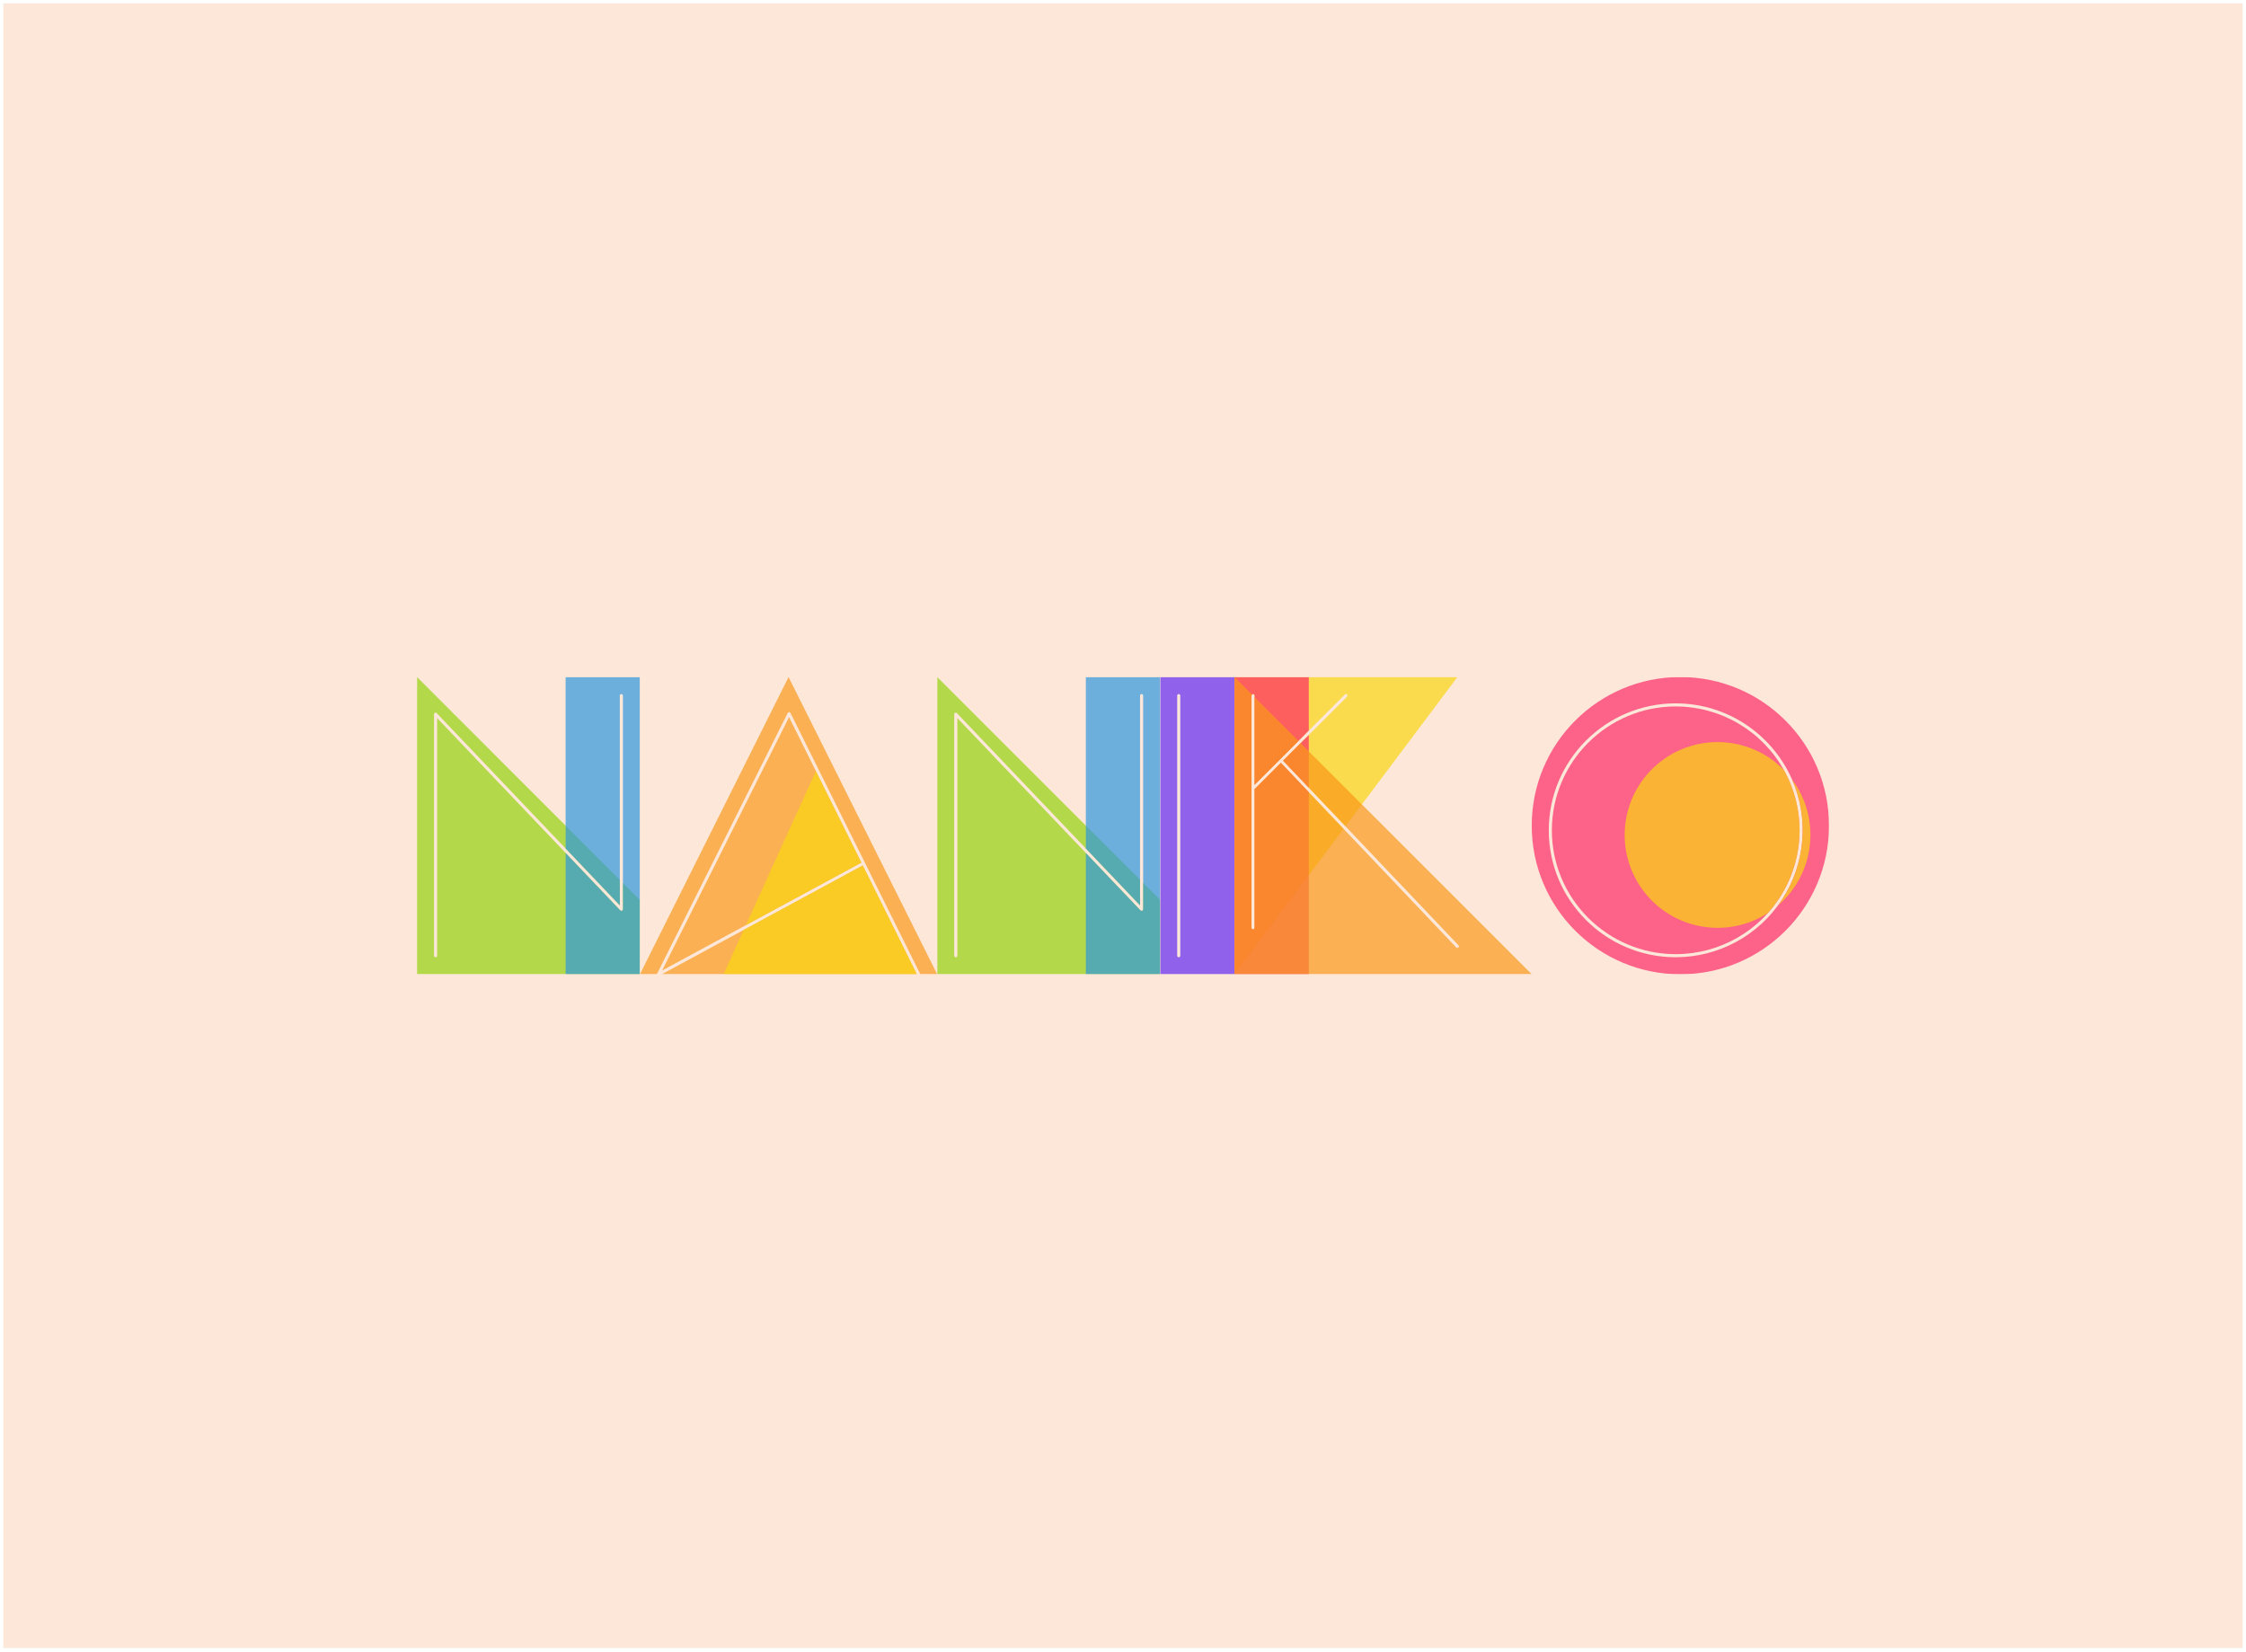
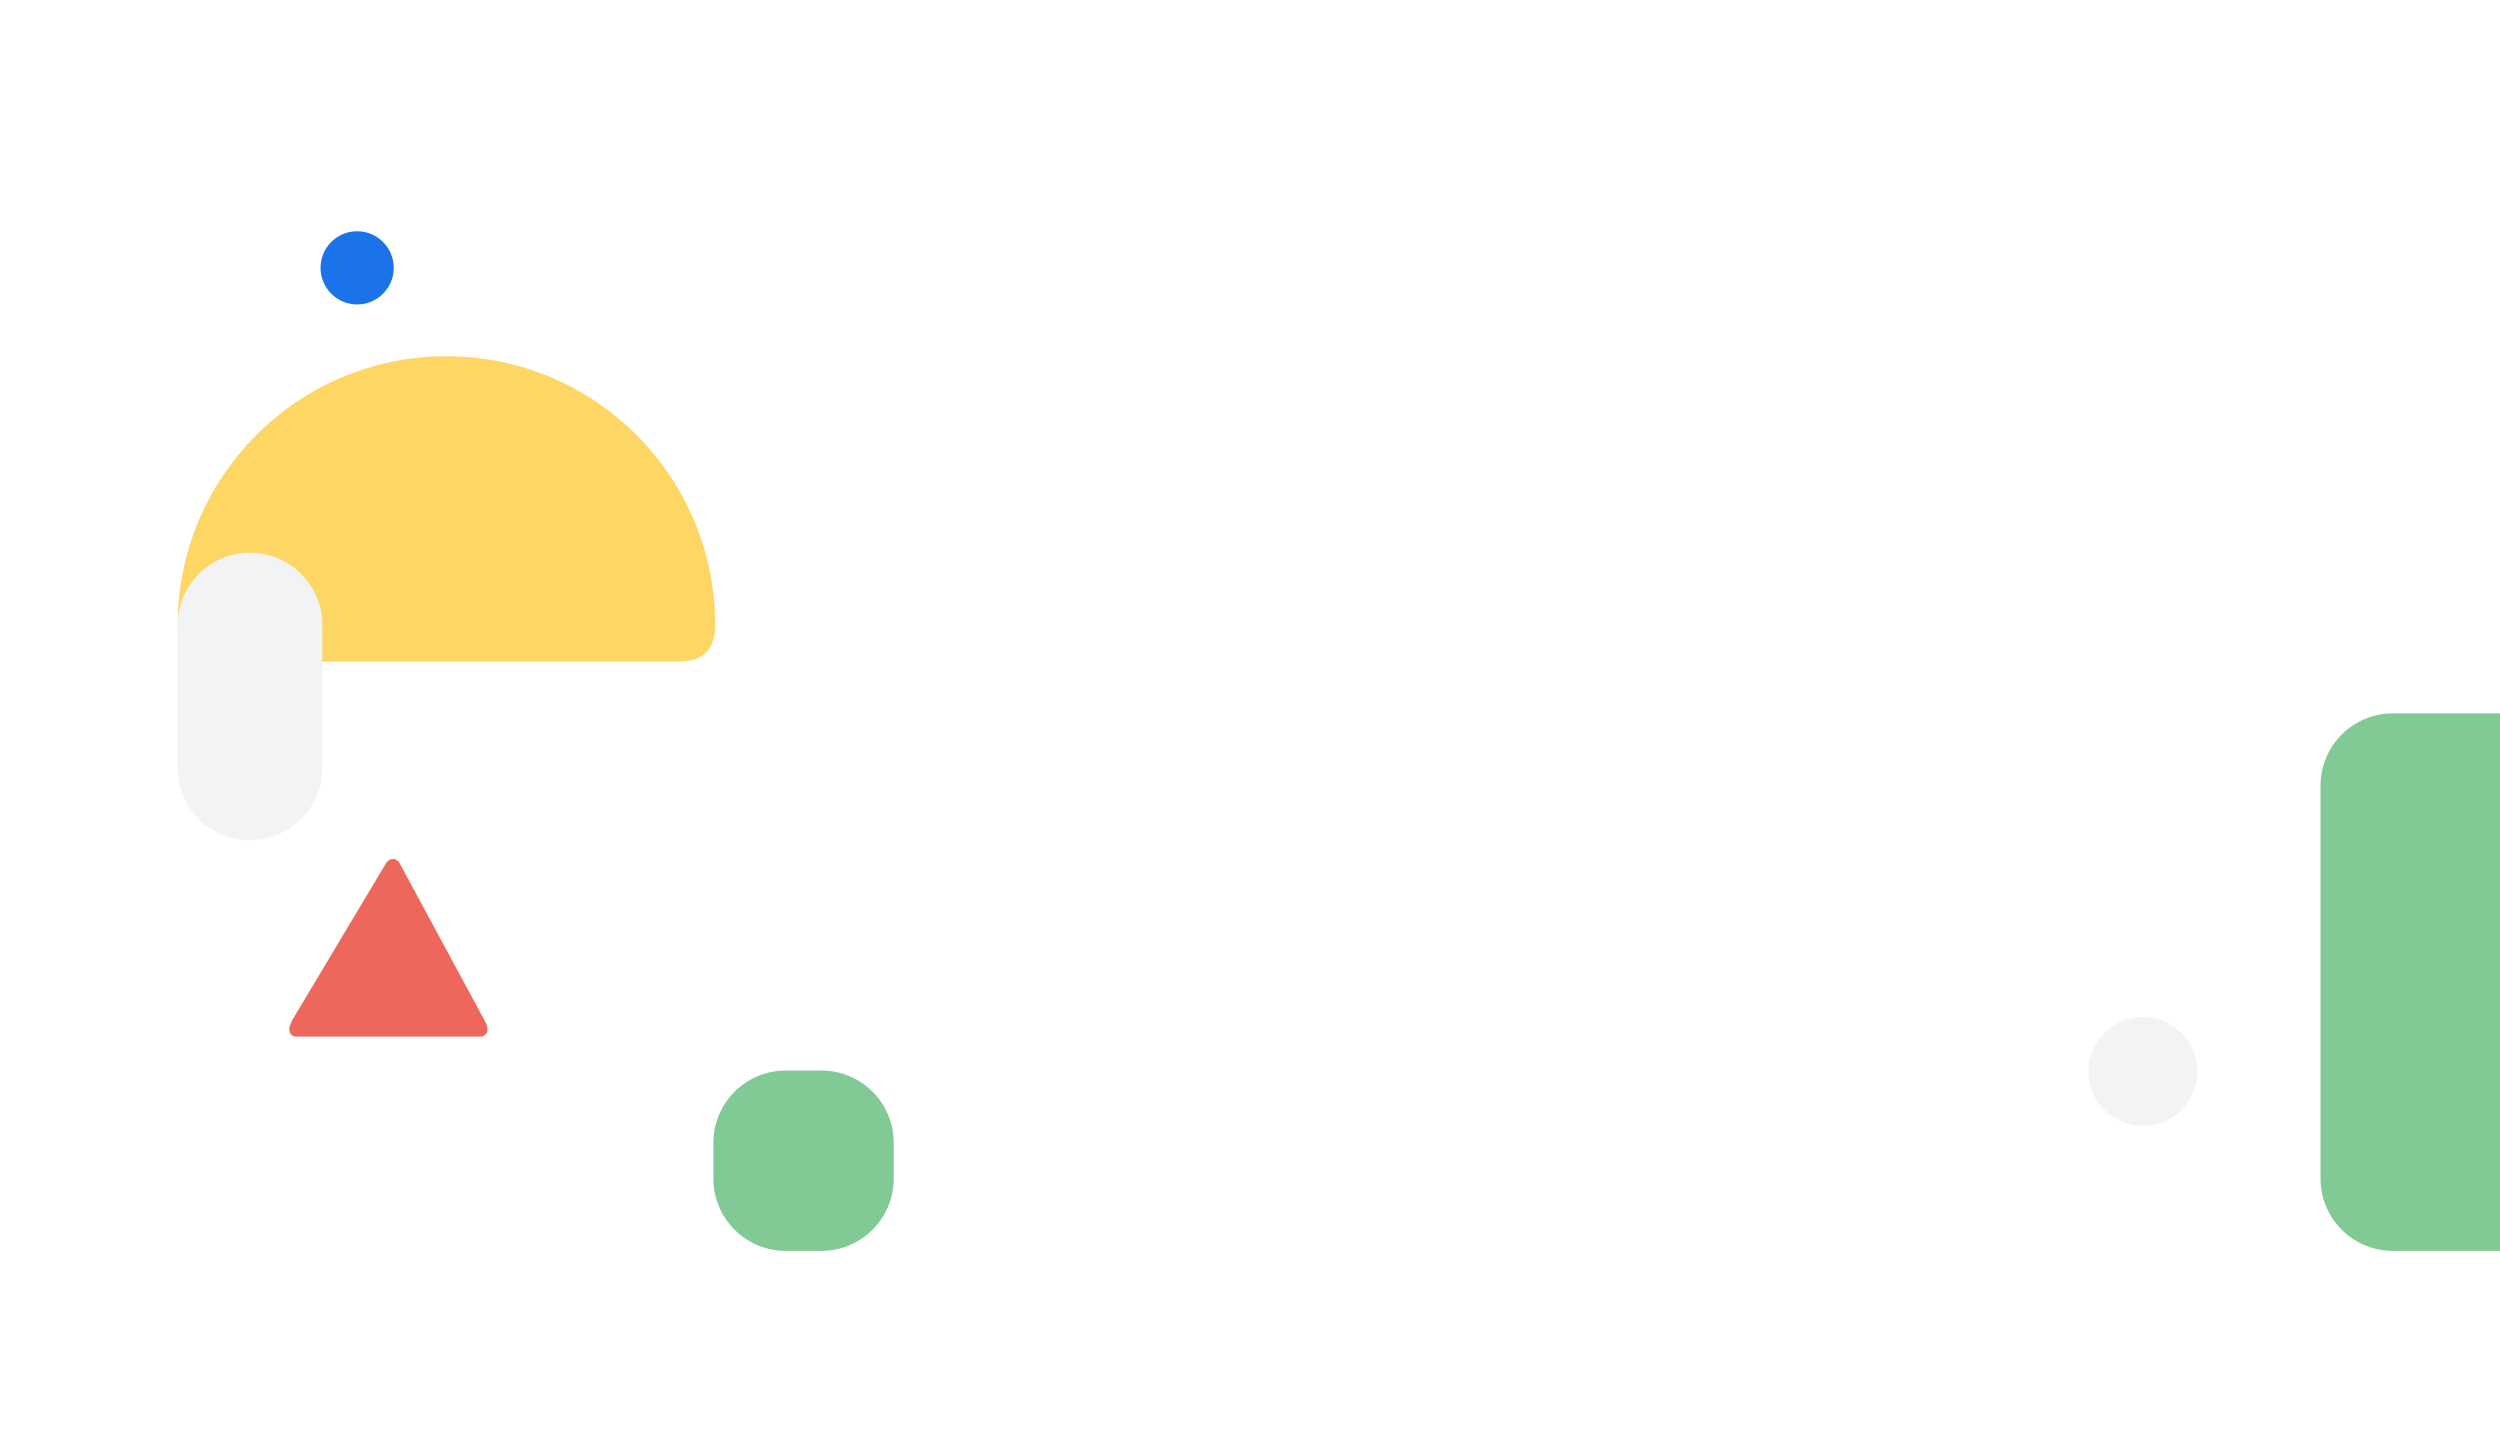
- <svg xmlns="http://www.w3.org/2000/svg" width="340" height="250" color-interpolation-filters="sRGB" preserveAspectRatio="xMidYMid meet" version="1.0">
-   <g>
-     <rect stroke="#feffff" id="svg_13" class="background" fill="#fce7d9" height="100%" width="100%" y="0" x="0" />
-     <g id="svg_14" class="iconlettersvg-g iconlettersvg" fill="#333">
-       <g id="svg_15">
-         <g id="svg_16" class="tp-name">
-           <g id="svg_17" transform="translate(63.125 102.5) scale(1 1)">
-             <g id="svg_18">
-               <g id="svg_19" class="name-imagesvg">
-                 <g id="svg_20">
-                   <rect id="svg_21" class="image-rect" height="45" width="33.75" y="0" x="0" stroke-width="2" fill-opacity="0" fill="#333" />
-                   <g id="svg_1">
-                     <svg id="svg_22" class="image-svg-svg primary" filtersec="colorsb7845553639" height="45" width="33.75" y="0" x="0">
-                       <g id="svg_2">
-                         <svg id="svg_23" viewBox="0 0 351 468">
-                           <path id="svg_24" opacity="0.7" fill="#94d30e" d="m324.19,324.19l0,41.43a2.44,2.44 0 0 1 -4.21,1.69l-85.98,-90.31l-202.31,-212.41l0,374.16a2.44,2.44 0 0 1 -4.88,0l0,-380.25a2.44,2.44 0 0 1 4.19,-1.68l203,213.18l85.31,89.58l0,-40.27l-85.31,-85.31l-234,-234l0,468l351,0l0,-117l-26.81,-26.81z" />
-                           <path id="svg_25" opacity="0.7" fill="#2f97dd" d="m234,0l0,270l85.31,89.58l0,-330.33a2.44,2.44 0 0 1 4.88,0l0,336.37a2.44,2.44 0 0 1 -4.21,1.69l-85.98,-90.31l0,191l117,0l0,-468l-117,0z" />
-                         </svg>
-                       </g>
-                     </svg>
-                   </g>
-                 </g>
-               </g>
-             </g>
-             <g id="svg_26">
-               <g id="svg_27" class="name-imagesvg">
-                 <g id="svg_28">
-                   <rect id="svg_29" class="image-rect" height="45" width="45" y="0" x="33.75" stroke-width="2" fill-opacity="0" fill="#333" />
-                   <g id="svg_3">
-                     <svg id="svg_30" class="image-svg-svg primary" filtersec="colorsb1240972116" height="45" width="45" y="0" x="33.75">
-                       <g id="svg_4">
-                         <svg id="svg_31" viewBox="0 0 468 468">
-                           <path id="svg_32" opacity="0.7" fill="#fa991a" d="m468,468l-26.82,0a2.28,2.28 0 0 0 -0.25,-1.08l-203.93,-410.32a2.44,2.44 0 0 0 -2.17,-1.35a2.44,2.44 0 0 0 -2.18,1.35l-205.58,410.31a2.49,2.49 0 0 0 -0.26,1.09l-26.81,0l234,-468l234,468zm-119.33,-175.76l-71.67,-144.13l-42.23,-85l-199.9,399l131.83,-71.39l181.97,-98.48zm-185.29,105.89l-129.01,69.87l401.63,0l-85.16,-171.39l-187.46,101.52z" />
-                           <path id="svg_33" opacity="0.7" fill="#f9d611" d="m348.67,292.24l-181.94,98.54l110.27,-242.67l71.67,144.13zm2.17,4.37l-187.46,101.52l-31.76,69.87l304.38,0l-85.16,-171.39z" />
-                         </svg>
-                       </g>
-                     </svg>
-                   </g>
-                 </g>
-               </g>
-             </g>
-             <g id="svg_34">
-               <g id="svg_35" class="name-imagesvg">
-                 <g id="svg_36">
-                   <rect id="svg_37" class="image-rect" height="45" width="33.75" y="0" x="78.75" stroke-width="2" fill-opacity="0" fill="#333" />
-                   <g id="svg_5">
-                     <svg id="svg_38" class="image-svg-svg primary" filtersec="colorsb7453542049" height="45" width="33.75" y="0" x="78.75">
-                       <g id="svg_6">
-                         <svg id="svg_39" viewBox="0 0 351 468">
-                           <path id="svg_40" opacity="0.7" fill="#94d30e" d="m324.19,324.19l0,41.43a2.44,2.44 0 0 1 -4.21,1.69l-85.98,-90.31l-202.31,-212.41l0,374.16a2.44,2.44 0 0 1 -4.88,0l0,-380.25a2.44,2.44 0 0 1 4.19,-1.68l203,213.18l85.31,89.58l0,-40.27l-85.31,-85.31l-234,-234l0,468l351,0l0,-117l-26.81,-26.81z" />
-                           <path id="svg_41" opacity="0.7" fill="#2f97dd" d="m234,0l0,270l85.31,89.58l0,-330.33a2.44,2.44 0 0 1 4.88,0l0,336.37a2.44,2.44 0 0 1 -4.21,1.69l-85.98,-90.31l0,191l117,0l0,-468l-117,0z" />
-                         </svg>
-                       </g>
-                     </svg>
-                   </g>
-                 </g>
-               </g>
-             </g>
-             <g id="svg_42">
-               <g id="svg_43" class="name-imagesvg">
-                 <g id="svg_44">
-                   <rect id="svg_45" class="image-rect" height="45" width="11.25" y="0" x="112.5" stroke-width="2" fill-opacity="0" fill="#333" />
-                   <g id="svg_7">
-                     <svg id="svg_46" class="image-svg-svg primary" filtersec="colorsb3628372390" height="45" width="11.25" y="0" x="112.5">
-                       <g id="svg_8">
-                         <svg id="svg_47" viewBox="0 0 117 468">
-                           <path id="svg_48" opacity="0.7" fill="#6228f1" d="m0,0l0,468l117,0l0,-468l-117,0zm31.69,438.75a2.44,2.44 0 0 1 -4.88,0l0,-409.5a2.44,2.44 0 0 1 4.88,0l0,409.5z" />
-                         </svg>
-                       </g>
-                     </svg>
-                   </g>
-                 </g>
-               </g>
-             </g>
-             <g id="svg_49">
-               <g id="svg_50" class="name-imagesvg">
-                 <g id="svg_51">
-                   <rect id="svg_52" class="image-rect" height="45" width="45" y="0" x="123.75" stroke-width="2" fill-opacity="0" fill="#333" />
-                   <g id="svg_9">
-                     <svg id="svg_53" class="image-svg-svg primary" filtersec="colorsb2291484154" height="45" width="45" y="0" x="123.75">
-                       <g id="svg_10">
-                         <svg id="svg_54" viewBox="0 0 468 468">
-                           <path id="svg_55" opacity="0.7" fill="#f9d611" d="m117,0l-117,0l0,468l117,-156l54.76,-73l-54.76,-57.65l-43.92,-46.23l-41.39,41.39l0,218.37a2.44,2.44 0 0 1 -4.88,0l0,-365.63a2.44,2.44 0 0 1 4.88,0l0,140.37l69,-69l16.31,-16.32l56.78,-56.77a2.43,2.43 0 0 1 3.44,3.47l-60.22,60.2l-12.9,12.9l-27.57,27.57l40.47,42.6l57.72,60.73l25.85,-34.46l150.43,-200.54l-234,0z" />
-                           <path id="svg_56" opacity="0.7" fill="#fd2965" d="m0,0l0,468l117,0l0,-286.65l-43.92,-46.23l-41.39,41.39l0,218.37a2.44,2.44 0 0 1 -4.88,0l0,-365.63a2.44,2.44 0 0 1 4.88,0l0,140.37l69,-69l16.31,-16.32l0,-84.3l-117,0z" />
-                           <path id="svg_57" d="m76.53,131.67l40.47,42.6l0,-83.07l-12.9,12.9l-27.57,27.57z" opacity="0.7" fill="#fd2965" />
-                           <path id="svg_58" opacity="0.7" fill="#fa991a" d="m200.57,200.57l-83.57,-83.57l-12.9,-12.9l-27.57,27.57l40.47,42.6l57.72,60.73l178,187.42a2.44,2.44 0 0 1 -3.54,3.35l-177.42,-186.77l-54.76,-57.65l-43.92,-46.23l-41.39,41.39l0,218.37a2.44,2.44 0 0 1 -4.88,0l0,-365.63a2.43,2.43 0 0 1 0.72,-1.72l-27.53,-27.53l0,468l468,0l-267.43,-267.43z" />
-                           <path id="svg_59" d="m31.69,31.69l0,137.93l68.96,-68.97l-68.96,-68.96z" opacity="0.7" fill="#fa991a" />
-                         </svg>
-                       </g>
-                     </svg>
-                   </g>
-                 </g>
-               </g>
-             </g>
-             <g id="svg_60">
-               <g id="svg_61" class="name-imagesvg">
-                 <g id="svg_62">
-                   <rect id="svg_63" class="image-rect" height="45" width="45" y="0" x="168.75" stroke-width="2" fill-opacity="0" fill="#333" />
-                   <g id="svg_11">
-                     <svg id="svg_64" class="image-svg-svg primary" filtersec="colorsb9841384775" height="45" width="45" y="0" x="168.75">
-                       <g id="svg_12">
-                         <svg id="svg_65" viewBox="0 0 468 468">
-                           <path id="svg_66" opacity="0.7" fill="#fd2965" d="m234,0c-129.23,0 -234,104.77 -234,234s104.77,234 234,234s234,-104.77 234,-234s-104.77,-234 -234,-234zm-7.31,441.19c-110.21,0 -199.88,-89.67 -199.88,-199.88s89.67,-199.87 199.88,-199.87c81.78,0 152.23,49.37 183.14,119.87a200,200 0 0 1 -183.14,279.88z" />
-                           <path id="svg_67" opacity="0.7" fill="#fd2965" d="m396.84,146.16a195.13,195.13 0 0 0 -170.15,-99.85c-107.53,0 -195,87.48 -195,195s87.47,195 195,195a194.91,194.91 0 0 0 170.15,-290.15z" />
-                           <path id="svg_68" opacity="0.7" fill="#f9d611" d="m396.84,146.16a146.23,146.23 0 1 0 -25.26,225.51a194.61,194.61 0 0 0 25.26,-225.51z" />
-                           <path id="svg_69" opacity="0.7" fill="#f9d611" d="m409.83,161.31a199.53,199.53 0 0 1 -22.22,198.41a146.25,146.25 0 0 0 22.22,-198.41z" />
-                         </svg>
-                       </g>
-                     </svg>
-                   </g>
-                 </g>
-               </g>
-             </g>
-           </g>
-         </g>
-       </g>
-     </g>
-   </g>
+ <svg xmlns="http://www.w3.org/2000/svg" version="1.1" baseProfile="full" width="100%" height="100%" viewBox="0 0 1400 800">
+   <rect x="1300" y="400" rx="40" ry="40" width="300" height="300" stroke="rgb(129, 201, 149)" fill="rgb(129, 201, 149)">
+     <animateTransform attributeType="XML" attributeName="transform" begin="0s" dur="35s" type="rotate" from="0 1450 550" to="360 1450 550" repeatCount="indefinite" />
+   </rect>
+   <path d="M 100 350 A 150 150 0 1 1 400 350 Q400 370 380 370 L 250 370 L 120 370 Q100 370 100 350" stroke="rgb(253, 214, 99)" fill="rgb(253, 214, 99)">
+     <animateMotion path="M 800 -200 L 800 -300 L 800 -200" dur="20s" begin="0s" repeatCount="indefinite" />
+     <animateTransform attributeType="XML" attributeName="transform" begin="0s" dur="30s" type="rotate" values="0 210 530 ; -30 210 530 ; 0 210 530" keyTimes="0 ; 0.5 ; 1" repeatCount="indefinite" />
+   </path>
+   <circle cx="200" cy="150" r="20" stroke="#1a73e8" fill="#1a73e8">
+     <animateMotion path="M 0 0 L 40 20 Z" dur="5s" repeatCount="indefinite" />
+   </circle>
+   <path d="M 165 580 L 270 580 Q275 578 270 570 L 223 483 Q220 480 217 483 L 165 570 Q160 578 165 580" stroke="rgb(238, 103, 92)" fill="rgb(238, 103, 92)">
+     <animateTransform attributeType="XML" attributeName="transform" begin="0s" dur="35s" type="rotate" from="0 210 530" to="360 210 530" repeatCount="indefinite" />
+   </path>
+   <circle cx="1200" cy="600" r="30" stroke="rgb(241, 243, 244)" fill="rgb(241, 243, 244)">
+     <animateMotion path="M 0 0 L -20 40 Z" dur="9s" repeatCount="indefinite" />
+   </circle>
+   <path d="M 100 350 A 40 40 0 1 1 180 350 L 180 430 A 40 40 0 1 1 100 430 Z" stroke="rgb(241, 243, 244)" fill="rgb(241, 243, 244)">
+     <animateMotion path="M 140 390 L 180 360 L 140 390" dur="20s" begin="0s" repeatCount="indefinite" />
+     <animateTransform attributeType="XML" attributeName="transform" begin="0s" dur="30s" type="rotate" values="0 140 390; -60 140 390; 0 140 390" keyTimes="0 ; 0.5 ; 1" repeatCount="indefinite" />
+   </path>
+   <rect x="400" y="600" rx="40" ry="40" width="100" height="100" stroke="rgb(129, 201, 149)" fill="rgb(129, 201, 149)">
+     <animateTransform attributeType="XML" attributeName="transform" begin="0s" dur="35s" type="rotate" from="-30 550 750" to="330 550 750" repeatCount="indefinite" />
+   </rect>
</svg>
